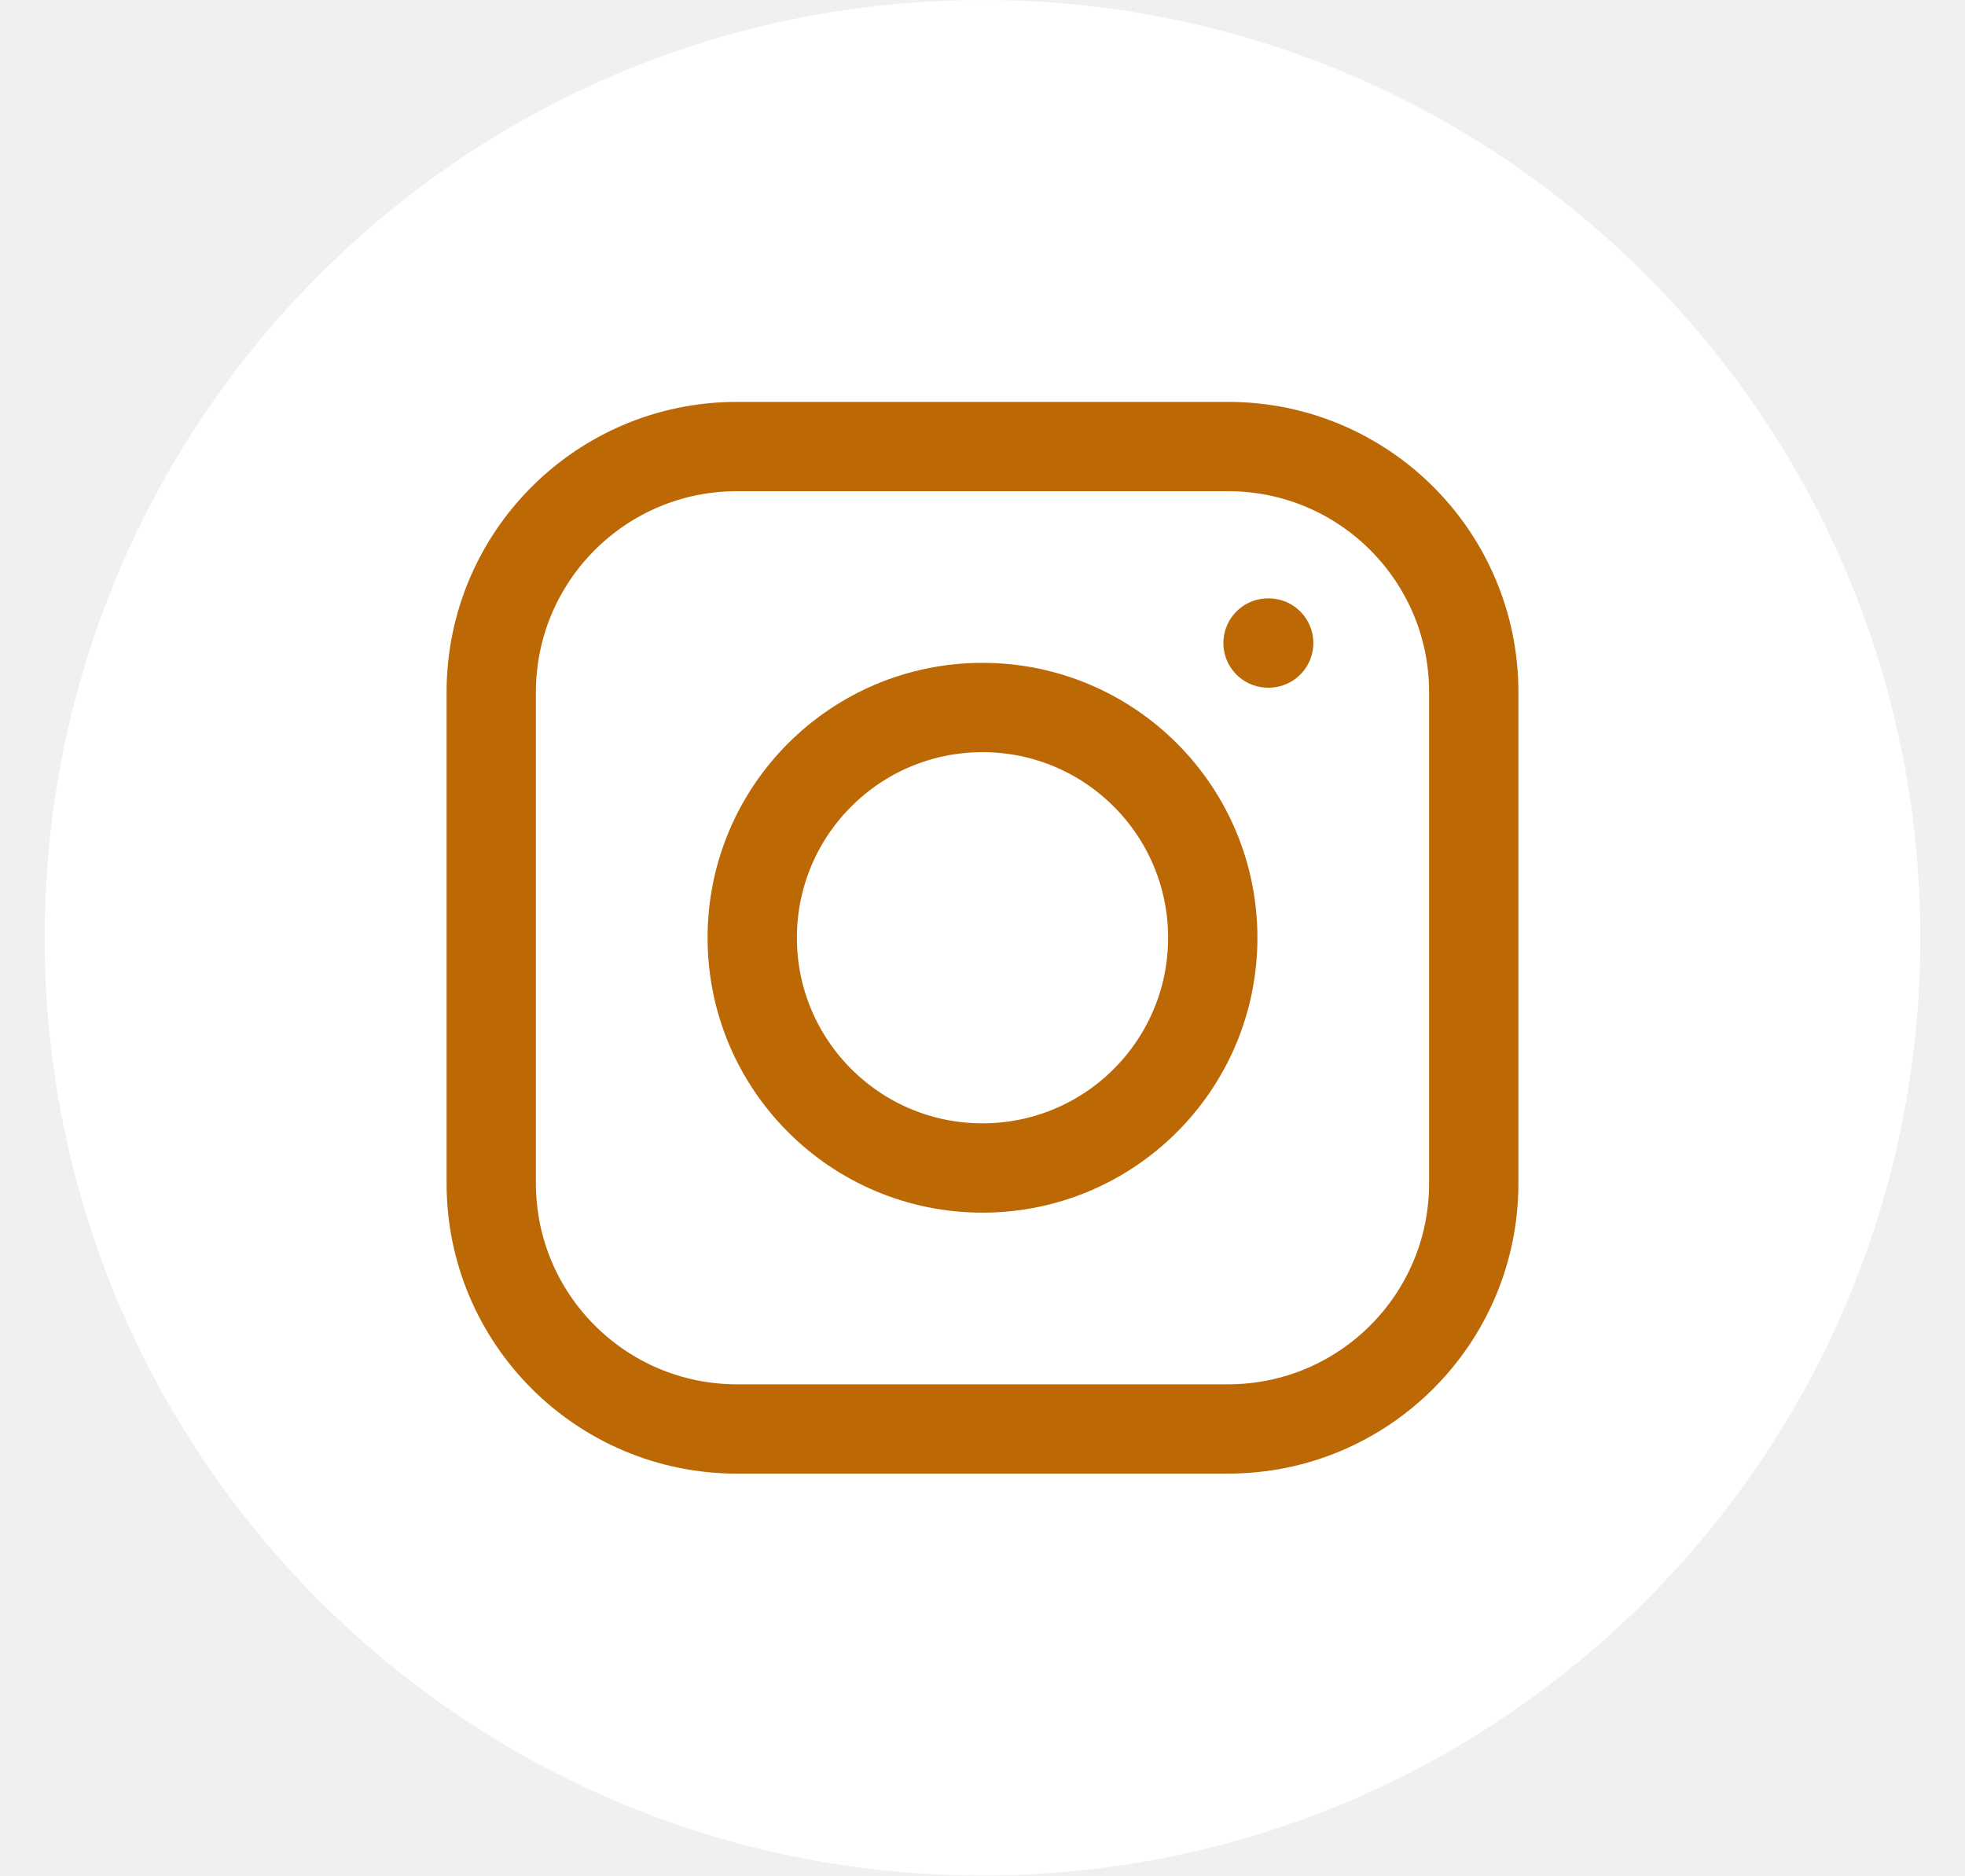
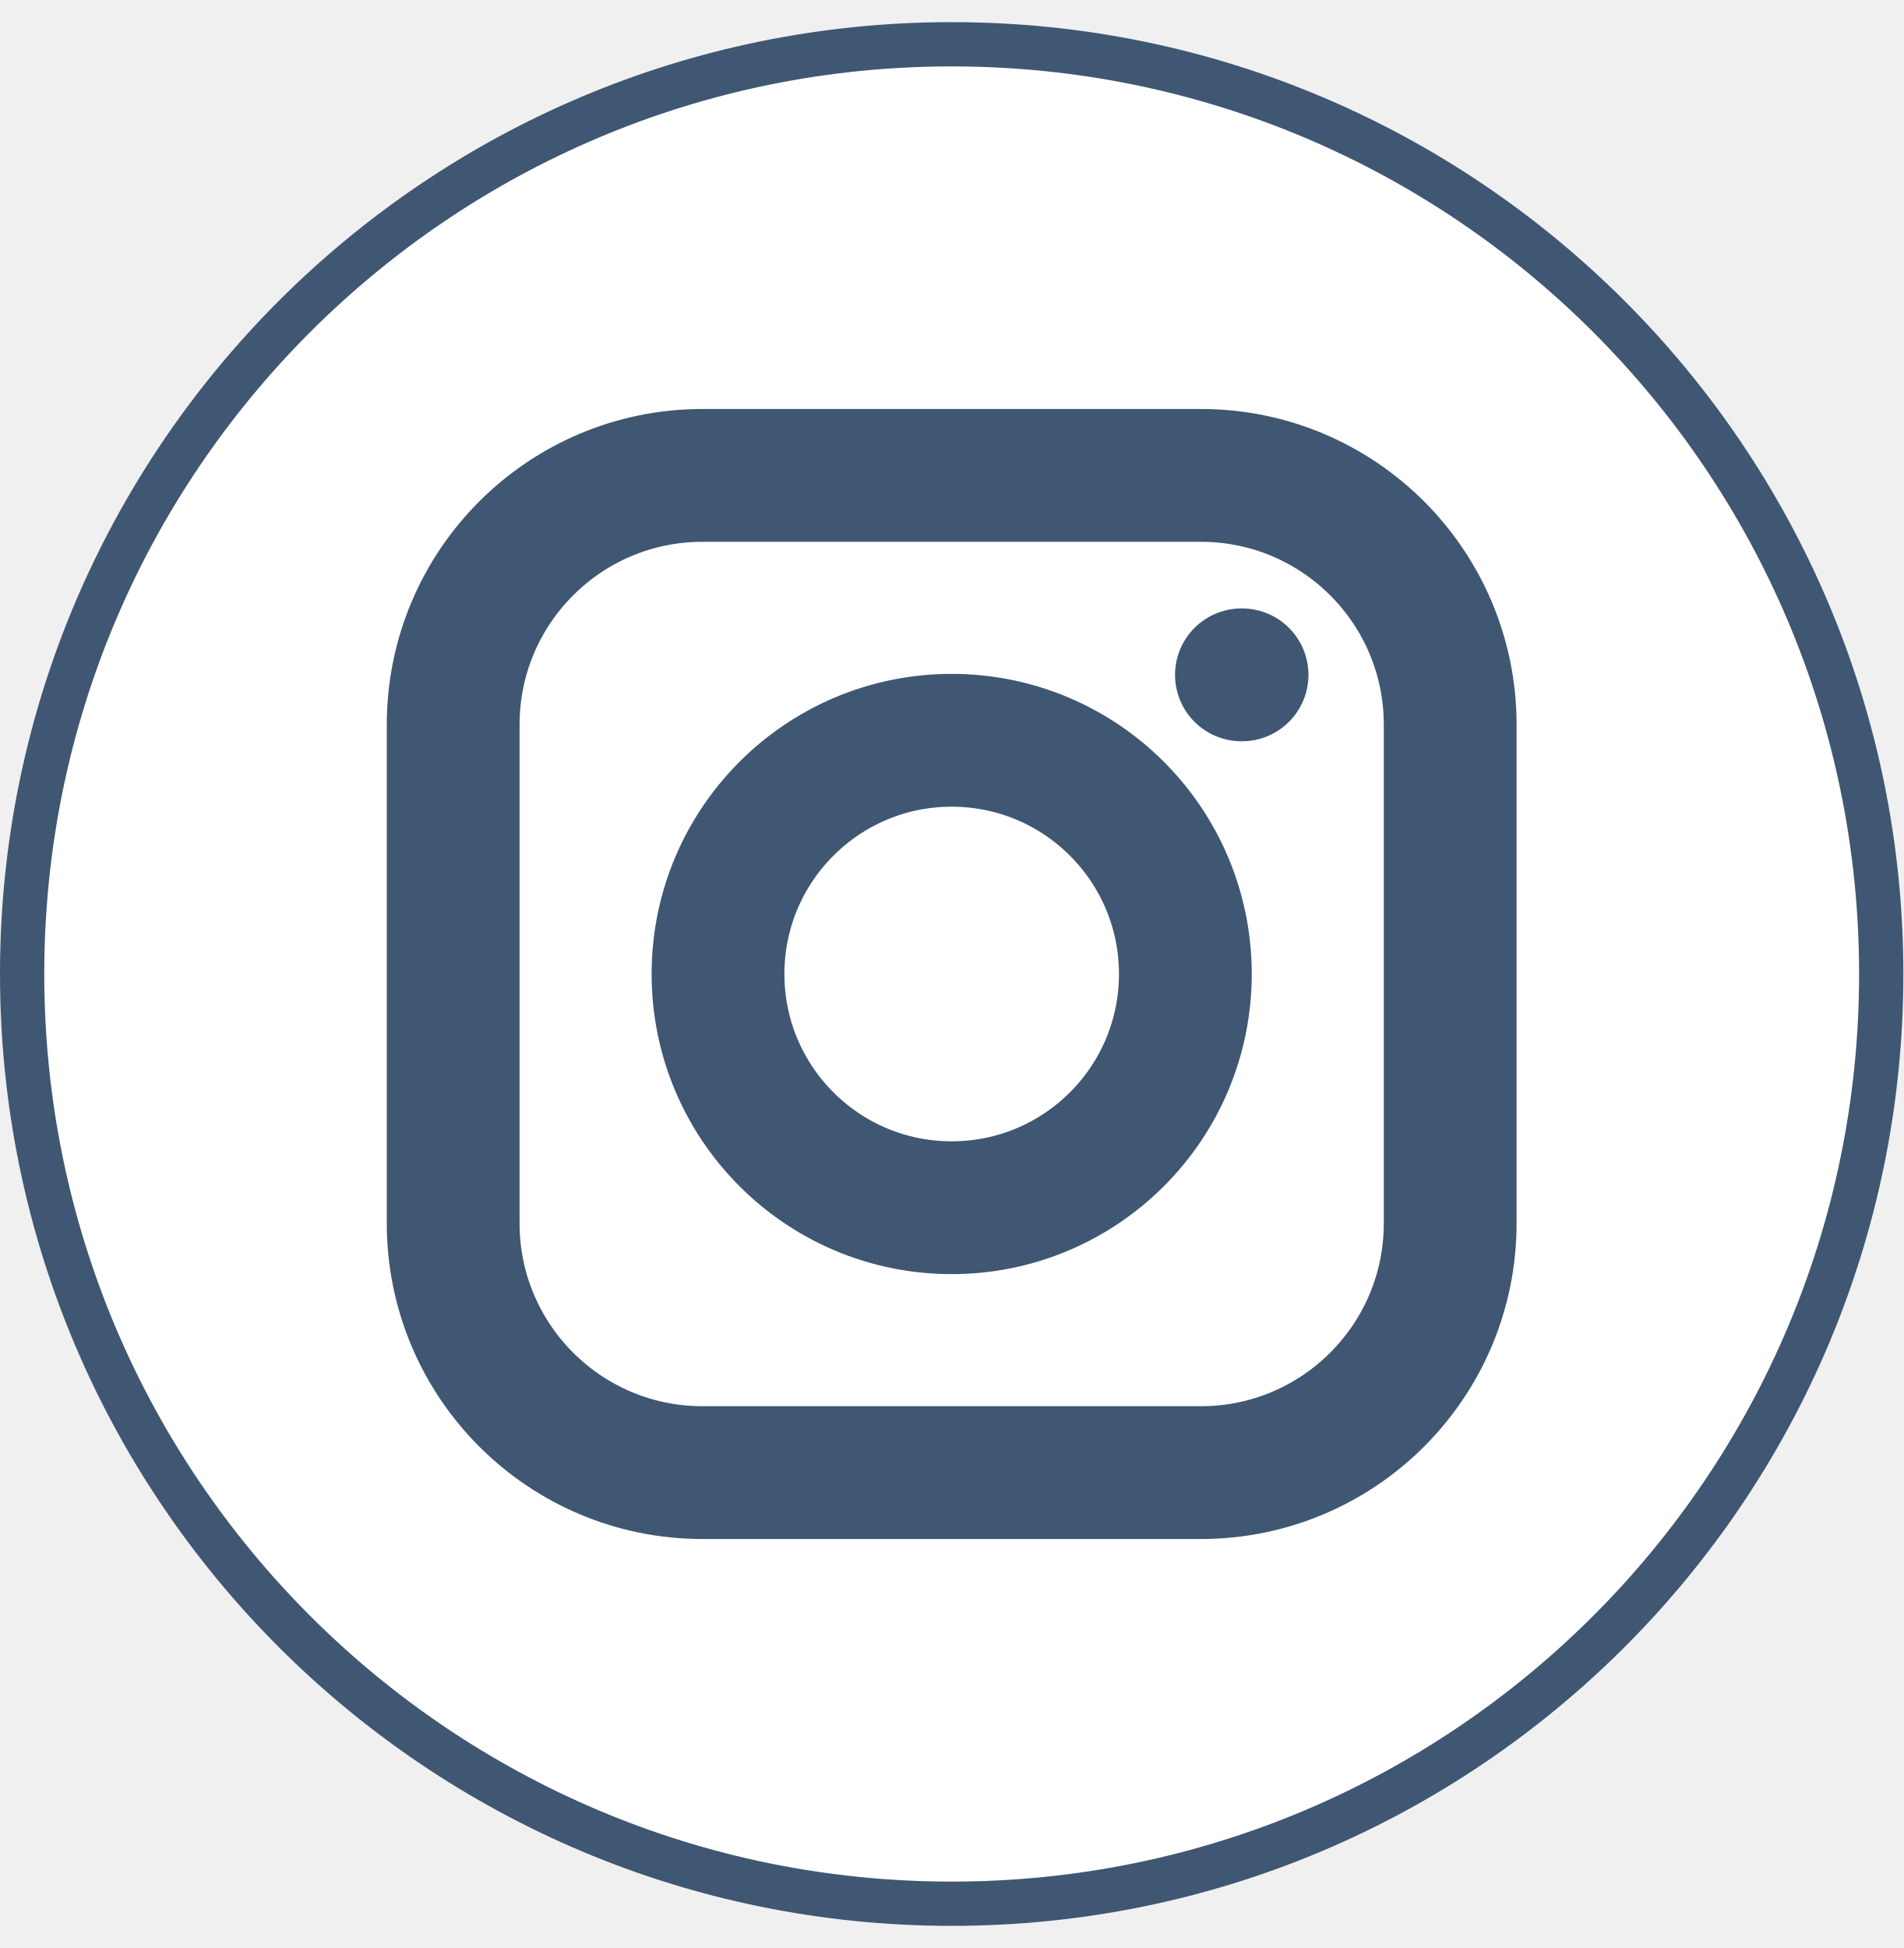
- <svg xmlns="http://www.w3.org/2000/svg" width="22" height="21" viewBox="0 0 22 21" fill="none">
-   <circle cx="11" cy="10.5" r="10.5" fill="white" />
-   <path d="M14.197 7.2H14.204M8.25 16H13.75C15.269 16 16.5 14.769 16.5 13.25V7.75C16.5 6.231 15.269 5 13.75 5H8.25C6.731 5 5.5 6.231 5.5 7.75V13.25C5.5 14.769 6.731 16 8.25 16ZM13.578 10.5C13.578 11.924 12.424 13.078 11 13.078C9.576 13.078 8.422 11.924 8.422 10.5C8.422 9.076 9.576 7.922 11 7.922C12.424 7.922 13.578 9.076 13.578 10.5Z" stroke="#BC6805" stroke-linecap="round" stroke-linejoin="round" />
+ <svg xmlns="http://www.w3.org/2000/svg" width="43" height="44" viewBox="0 0 43 44" fill="none">
+   <circle cx="21.5" cy="22" r="21" fill="white" stroke="#405773" />
+   <path d="M28.046 15.243H28.06M15.869 33.262H27.131C30.241 33.262 32.762 30.741 32.762 27.631V16.369C32.762 13.259 30.241 10.738 27.131 10.738H15.869C12.759 10.738 10.238 13.259 10.238 16.369V27.631C10.238 30.741 12.759 33.262 15.869 33.262ZM26.779 22C26.779 24.916 24.416 27.279 21.5 27.279C18.584 27.279 16.221 24.916 16.221 22C16.221 19.085 18.584 16.721 21.5 16.721C24.416 16.721 26.779 19.085 26.779 22Z" stroke="#405773" stroke-width="3" stroke-linecap="round" stroke-linejoin="round" />
</svg>
